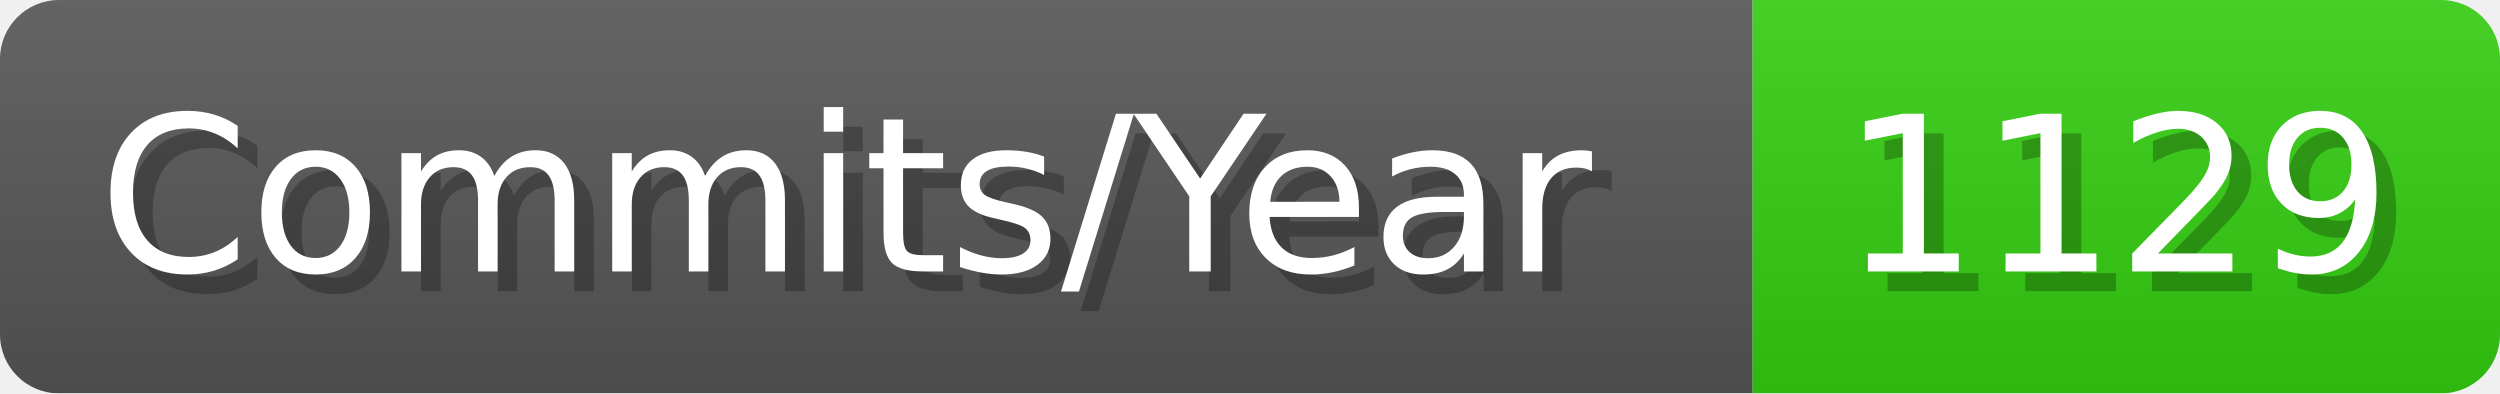
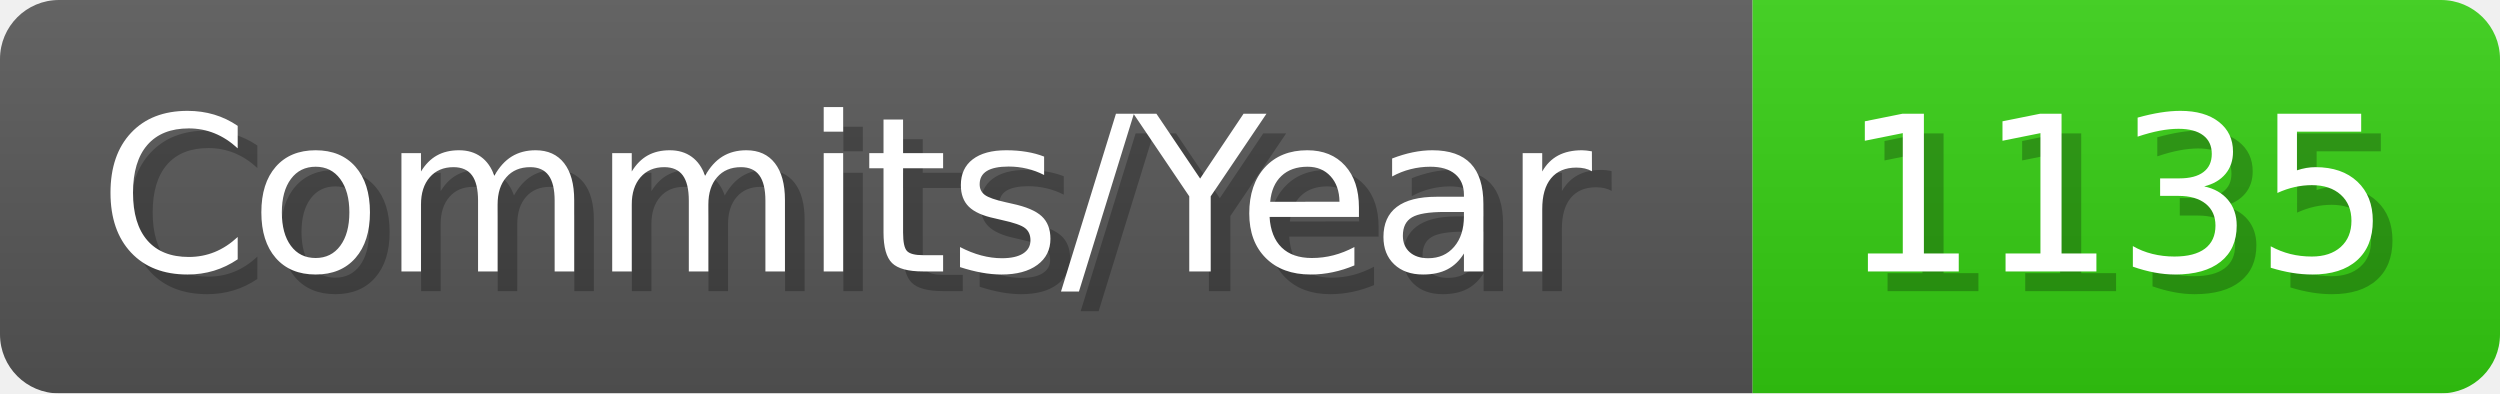
- <svg xmlns="http://www.w3.org/2000/svg" width="127.1" height="20" viewBox="0 0 1271 200" role="img" aria-label="Commits/Year: 1129">
+ <svg xmlns="http://www.w3.org/2000/svg" width="127.1" height="20" viewBox="0 0 1271 200" role="img" aria-label="Commits/Year: 1135">
  <linearGradient id="aUPdi" x2="0" y2="100%">
    <stop offset="0" stop-opacity=".1" stop-color="#EEE" />
    <stop offset="1" stop-opacity=".1" />
  </linearGradient>
  <mask id="WfAiQ">
    <rect width="1271" height="200" rx="30" fill="#FFF" />
  </mask>
  <g mask="url(#WfAiQ)">
    <rect width="891" height="200" fill="#555" />
    <rect width="380" height="200" fill="#3C1" x="891" />
    <rect width="1271" height="200" fill="url(#aUPdi)" />
  </g>
  <g aria-hidden="true" fill="#fff" text-anchor="start" font-family="Verdana,DejaVu Sans,sans-serif" font-size="110">
    <text x="60" y="148" textLength="791" fill="#000" opacity="0.25">Commits/Year</text>
    <text x="50" y="138" textLength="791">Commits/Year</text>
-     <text x="946" y="148" textLength="280" fill="#000" opacity="0.25">1129</text>
-     <text x="936" y="138" textLength="280">1129</text>
+     <text x="946" y="148" textLength="280" fill="#000" opacity="0.25">1135</text>
+     <text x="936" y="138" textLength="280">1135</text>
  </g>
</svg>
